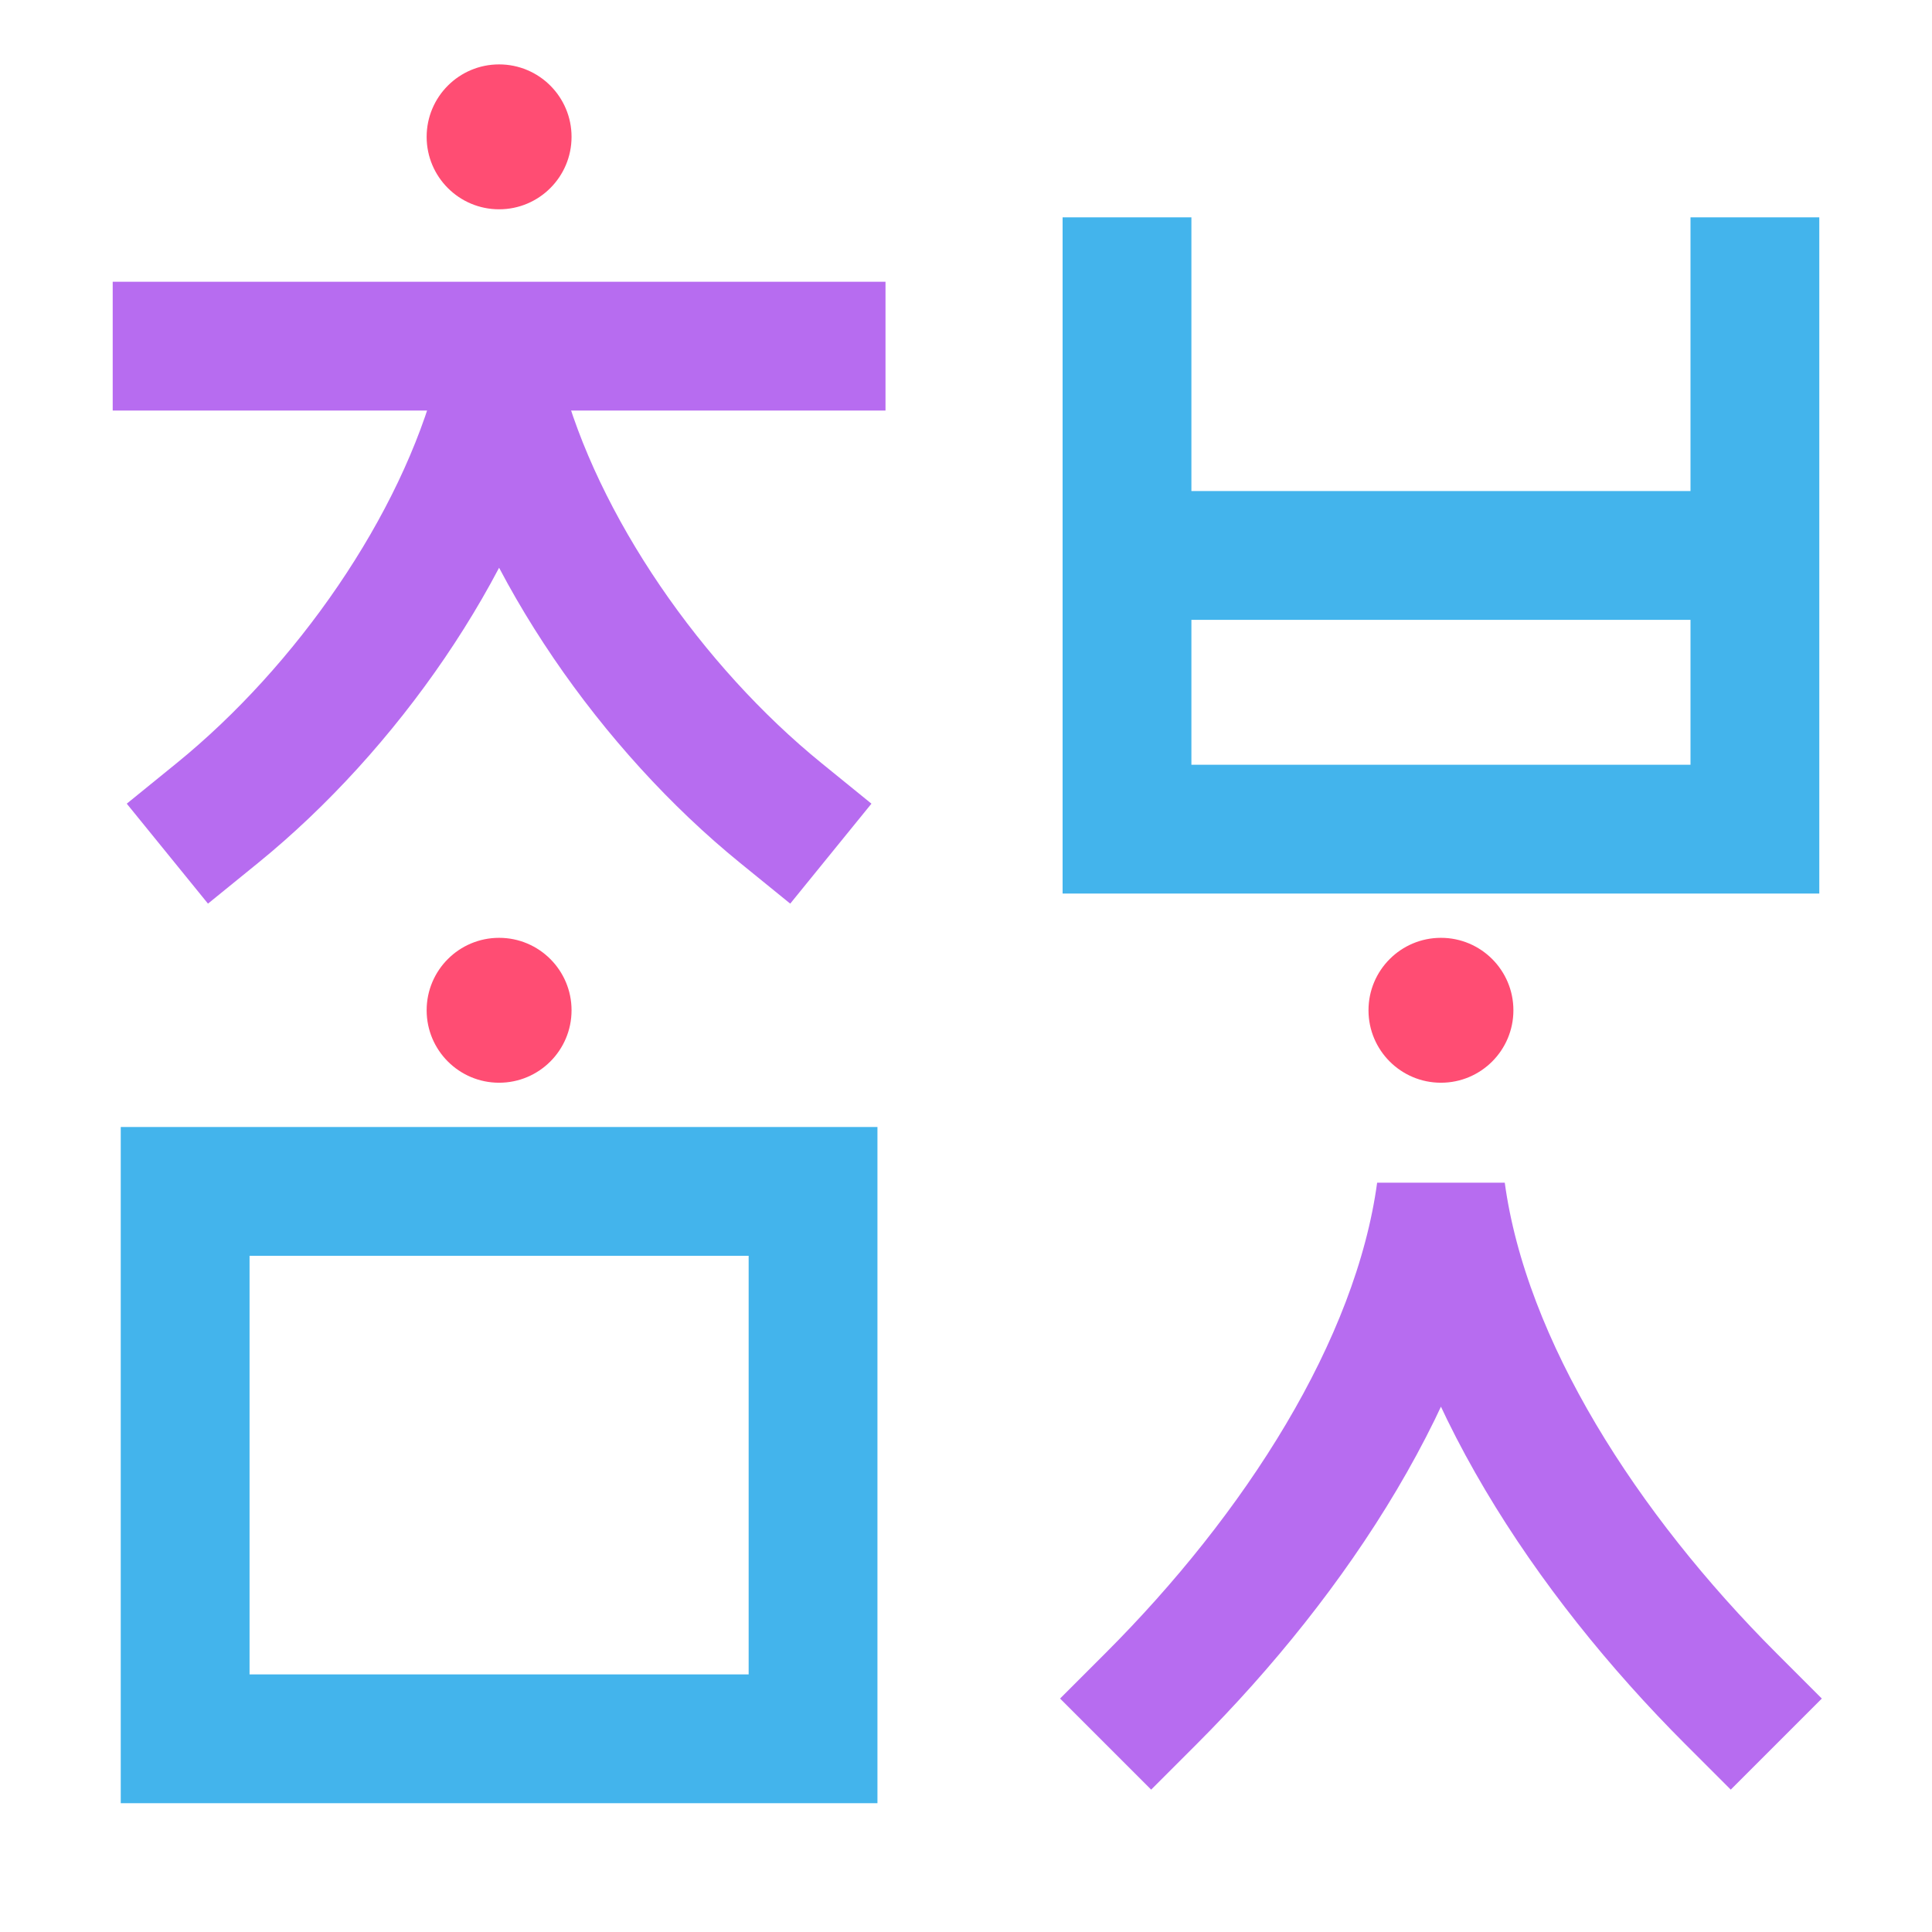
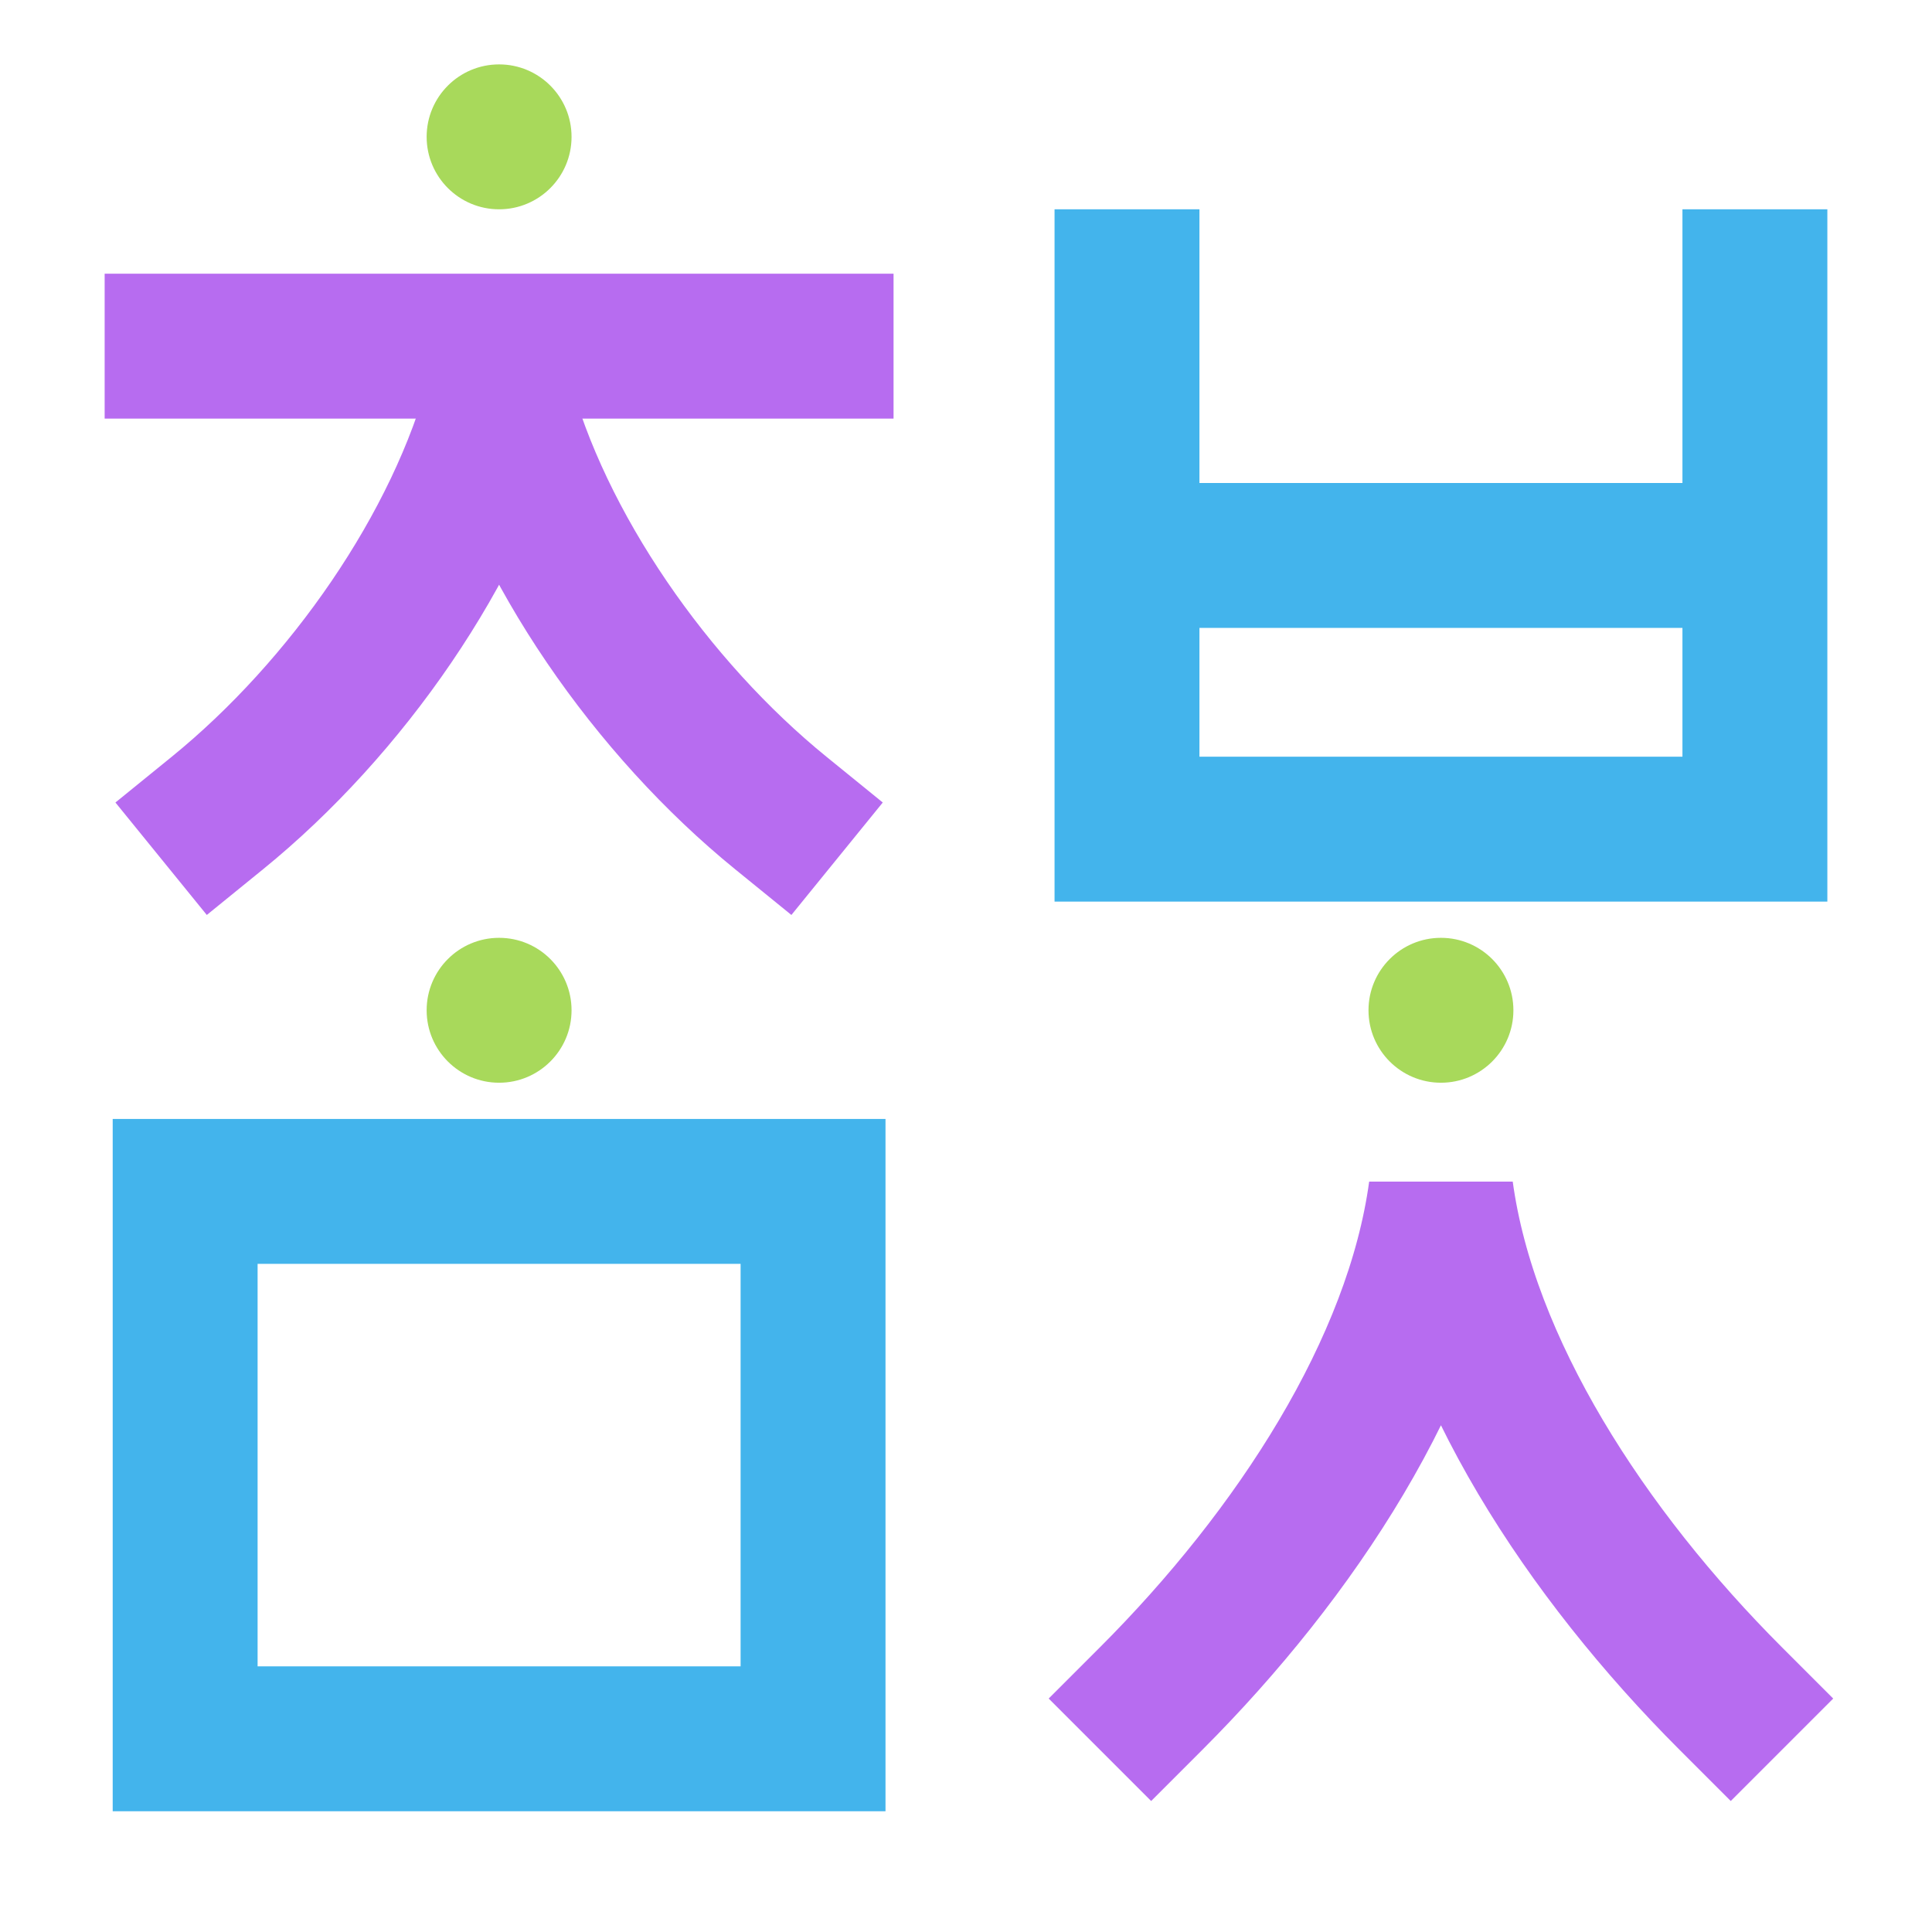
<svg xmlns="http://www.w3.org/2000/svg" viewBox="0 0 240 240" role="img" aria-labelledby="title desc">
-   <g fill="none" stroke-linecap="square" stroke-linejoin="miter" stroke-width="16">
+   <g fill="none" stroke-linecap="square" stroke-linejoin="miter" stroke-width="18">
    <g stroke="#B76CF0">
      <path d="M22 43h80" />
      <path d="M27 101C43 88 57 68 62 49C67 68 81 88 97 101" stroke-linejoin="bevel" />
    </g>
    <path d="M140 35v68h78V35M140 69h78" stroke="#43B4EC" />
    <rect x="23" y="148" width="78" height="68" stroke="#43B4EC" />
    <path d="M143 211C161 193 176 170 179 148C182 170 197 193 215 211" stroke="#B76CF0" />
  </g>
-   <g fill="#FF4D73">
+   <g fill="#A8D95B">
    <circle cx="62" cy="17" r="9" />
    <circle cx="62" cy="125.5" r="9" />
    <circle cx="179" cy="125.5" r="9" />
  </g>
</svg>
